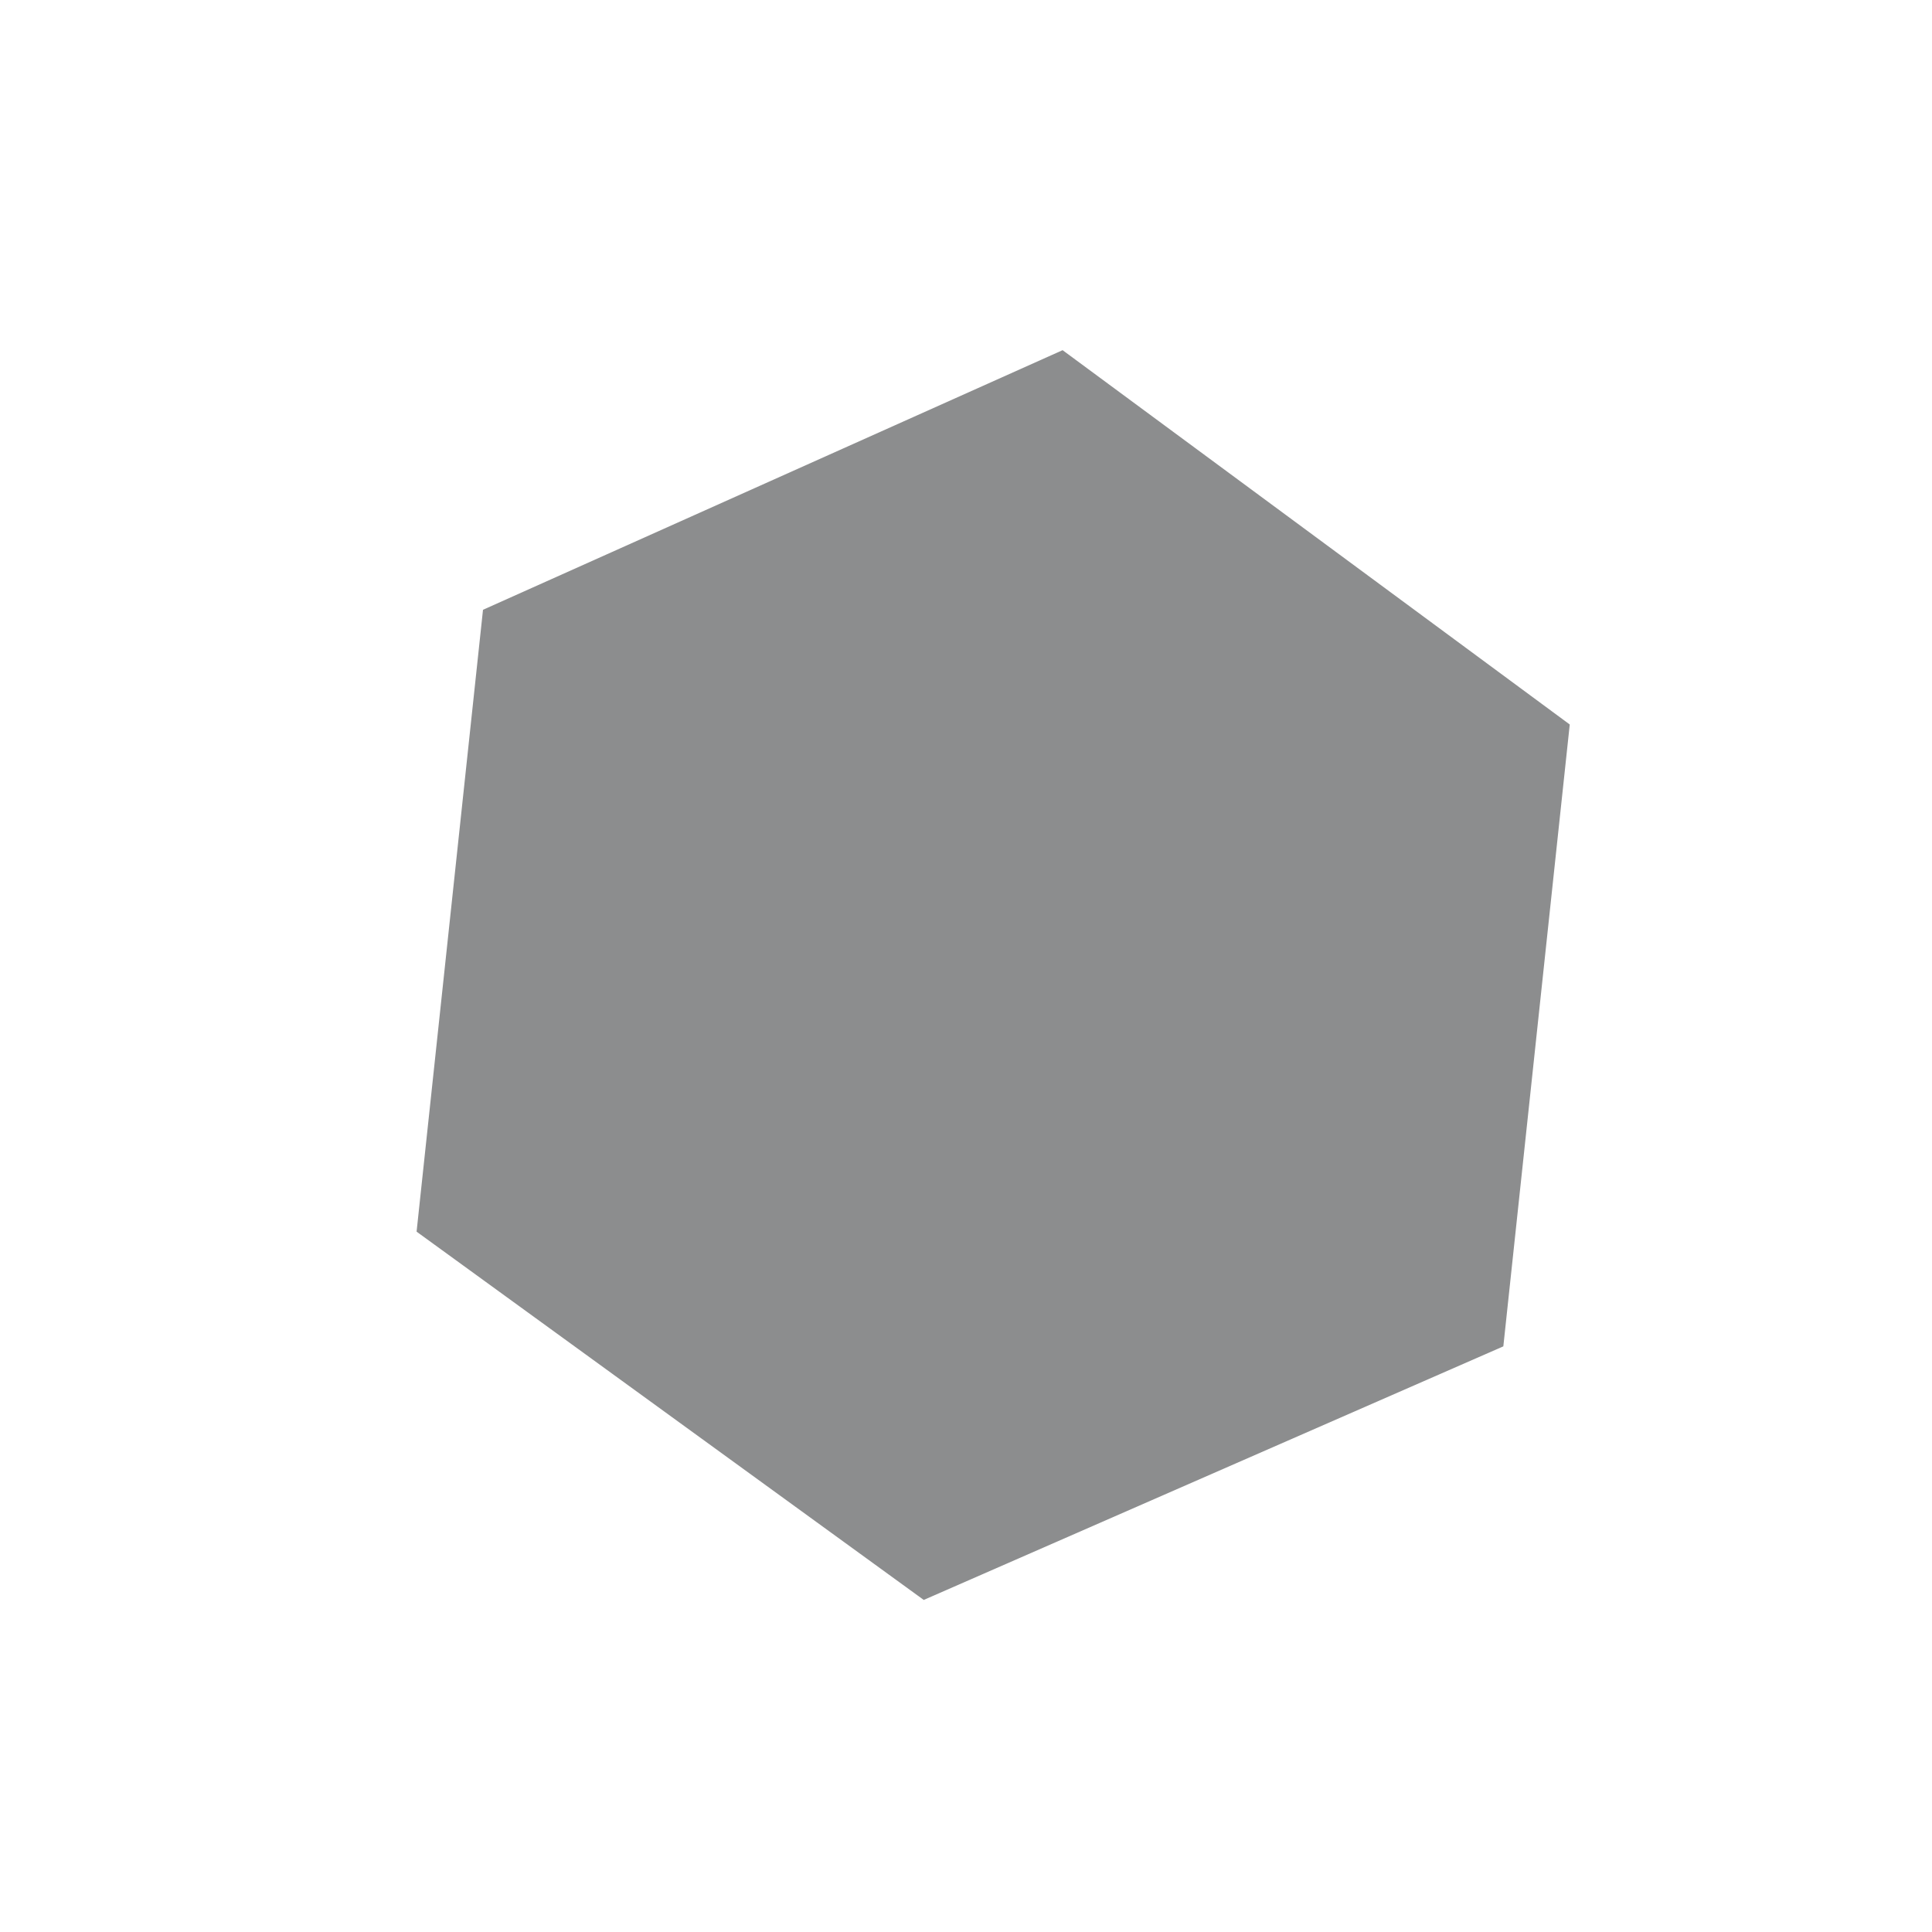
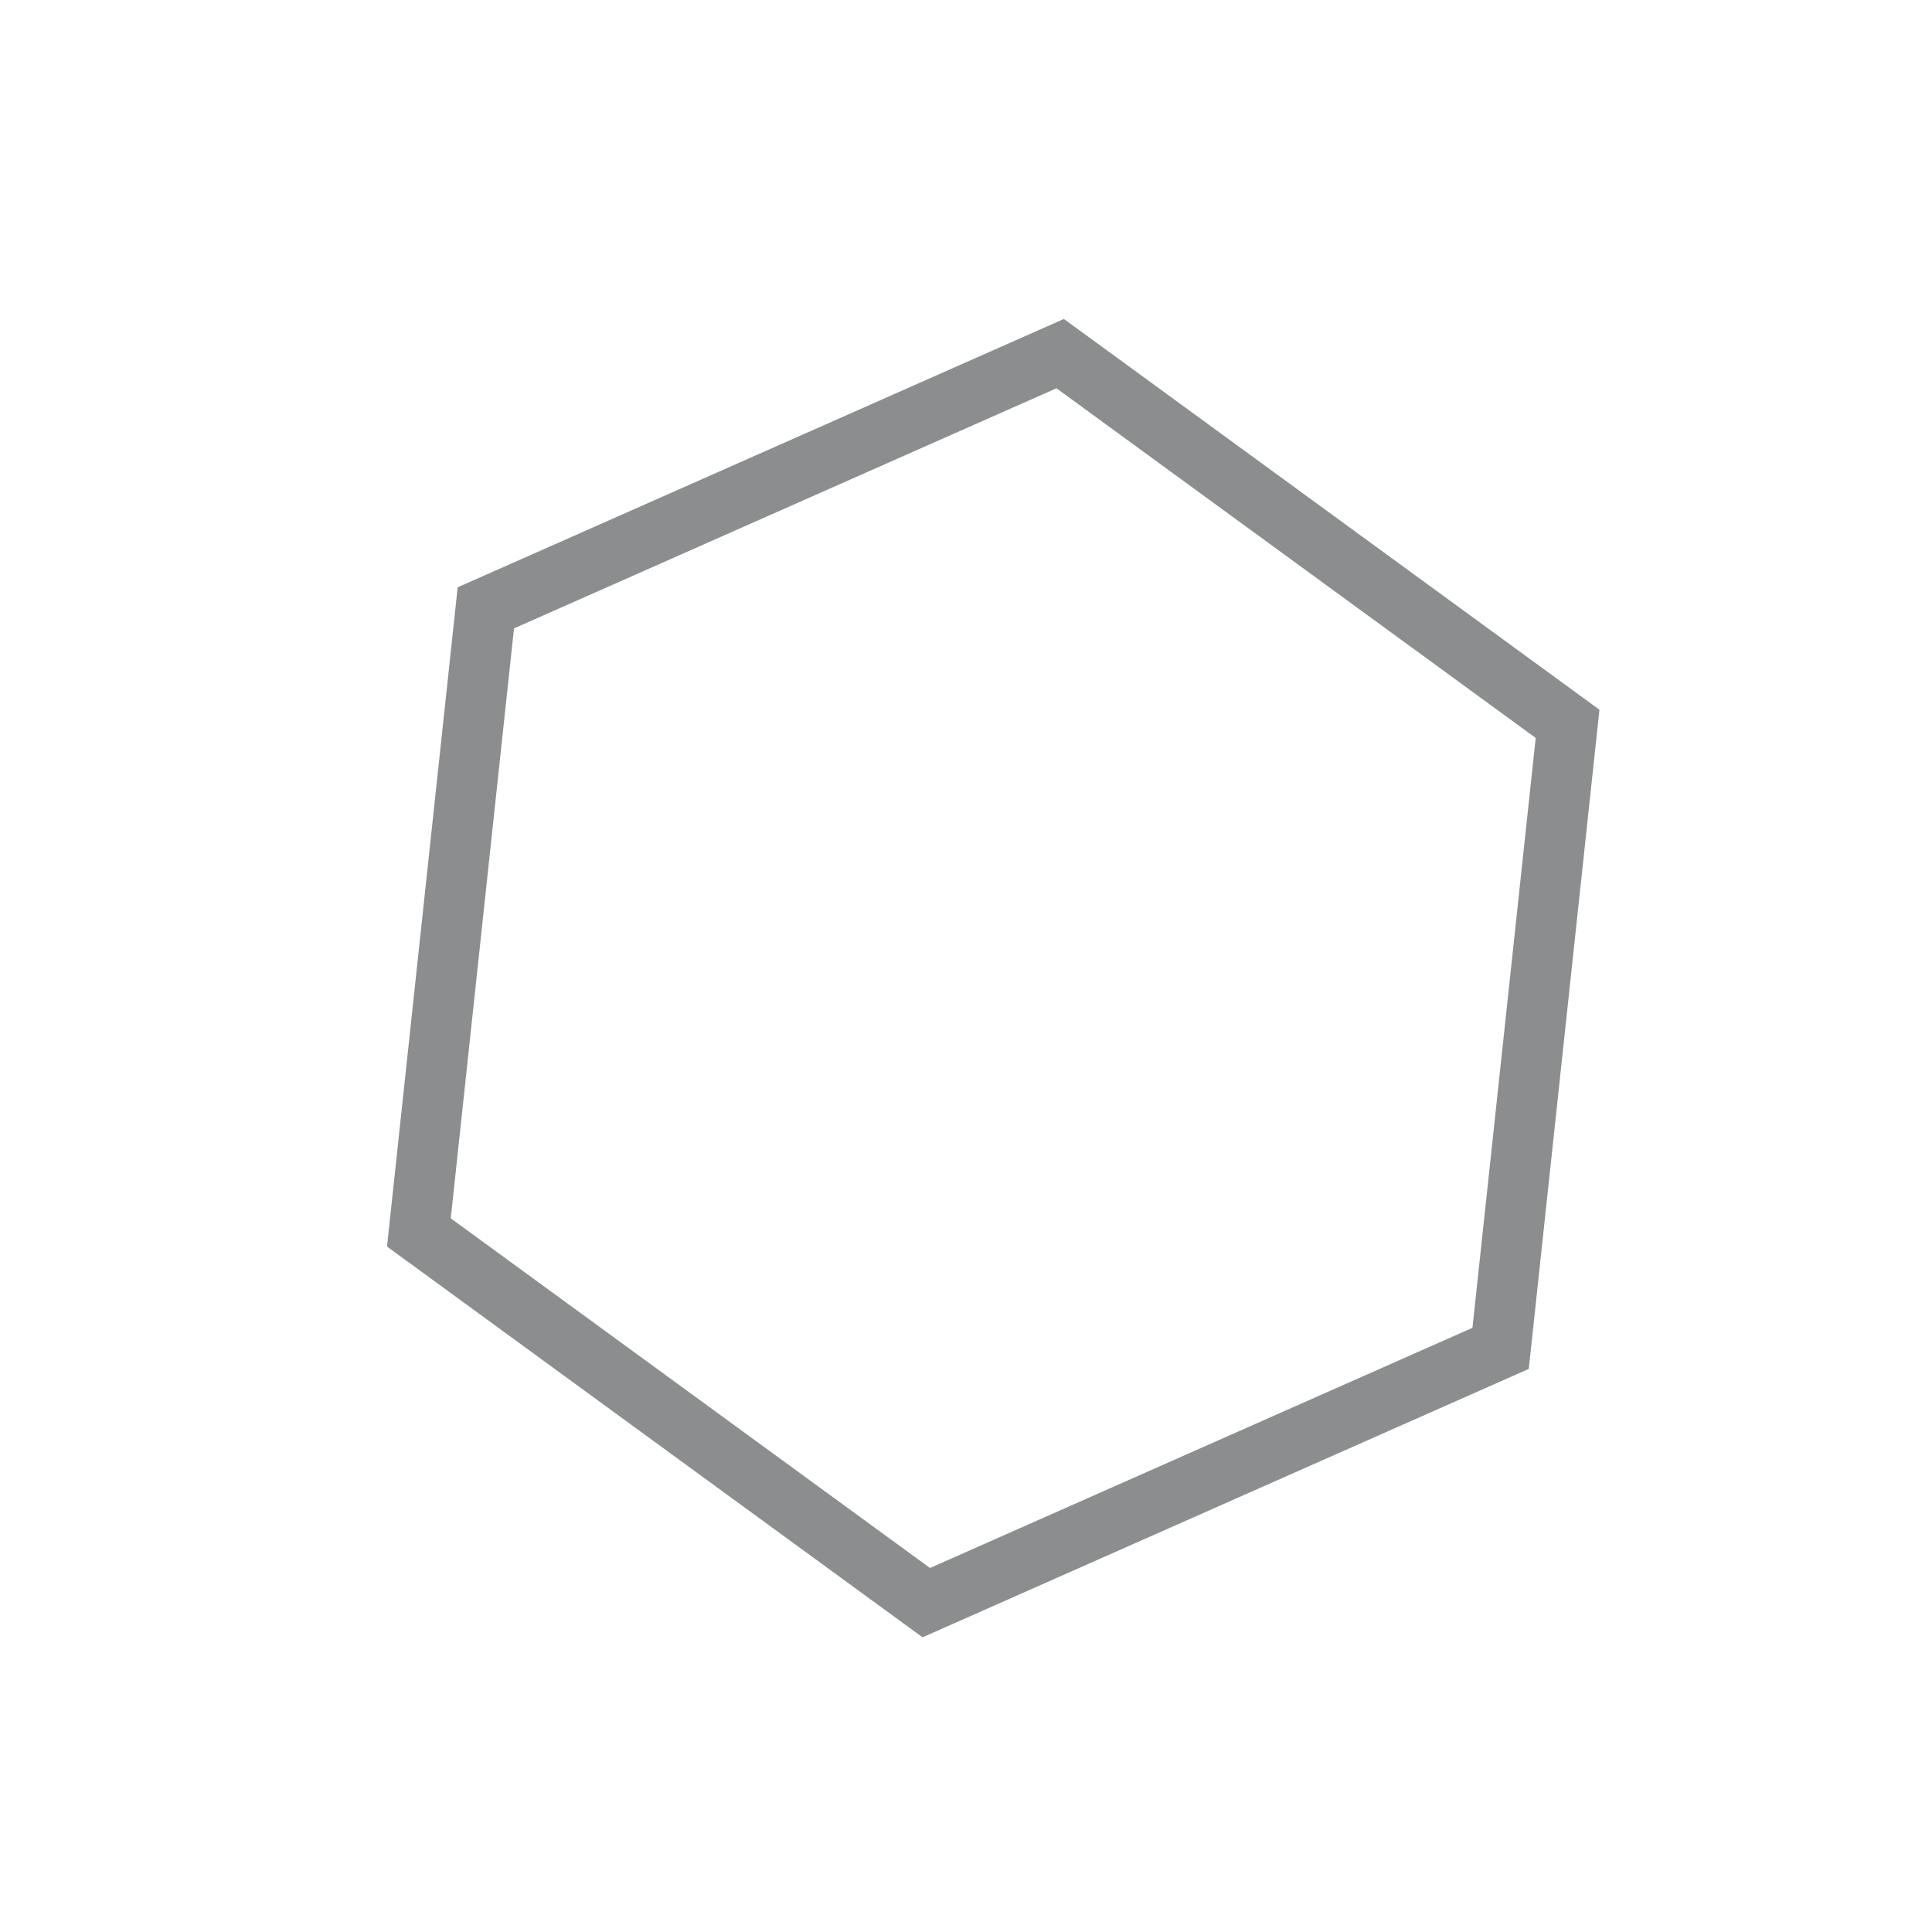
- <svg xmlns="http://www.w3.org/2000/svg" version="1.1" id="Layer_1" x="0px" y="0px" viewBox="-281 404.9 32 32" enable-background="new -281 404.9 32 32" xml:space="preserve">
-   <polygon fill="#8C8D8E" points="-256.1,427.2 -265.7,431.4 -274.1,425.3 -273,415 -263.4,410.7 -255,416.9 " />
+ <svg xmlns="http://www.w3.org/2000/svg" version="1.2" baseProfile="tiny" id="Layer_1" x="0" y="0" width="32" height="32" viewBox="0 0 32 32" xml:space="preserve">
+   <polygon fill="none" stroke="#8C8D8E" stroke-width="1" stroke-miterlimit="10" points="24.855,22.333 15.342,26.545 6.938,20.413 8.047,10.068 17.56,5.857 25.964,11.989">
+     <animateTransform attributeType="xml" attributeName="transform" type="rotate" from="0 16 16" to="360 16 16" dur="20s" repeatCount="indefinite" />
+   </polygon>
</svg>
